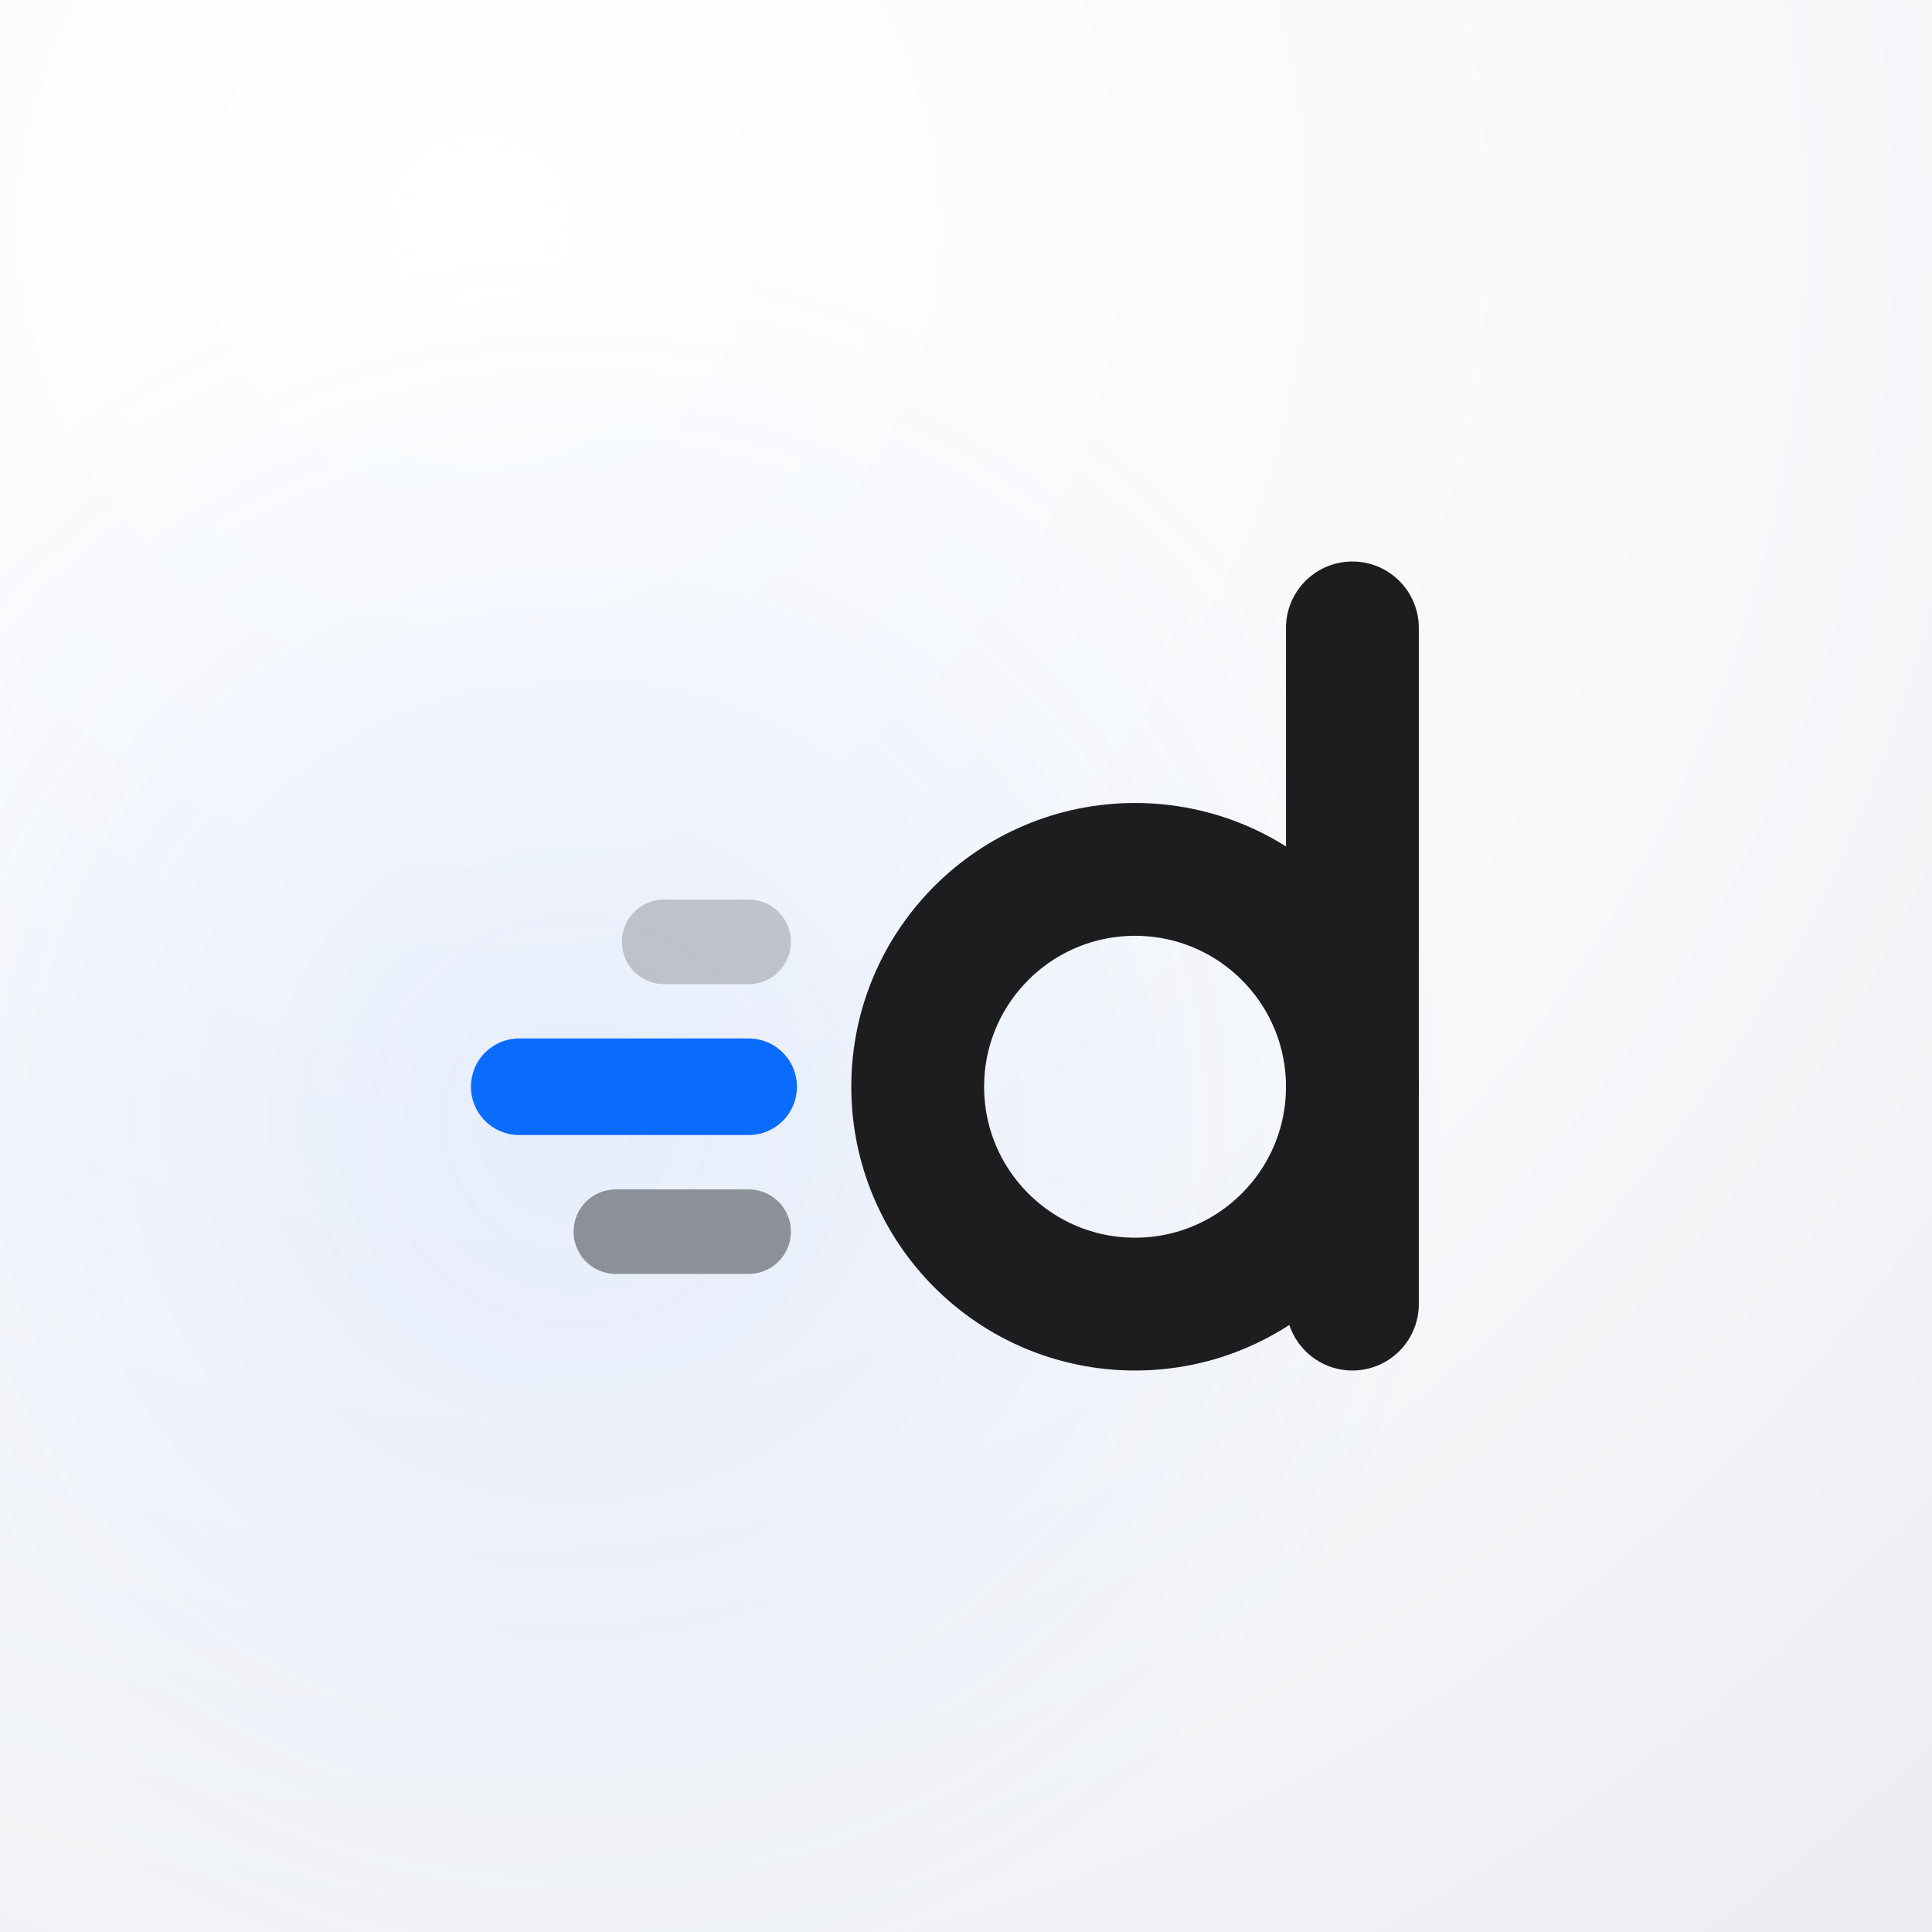
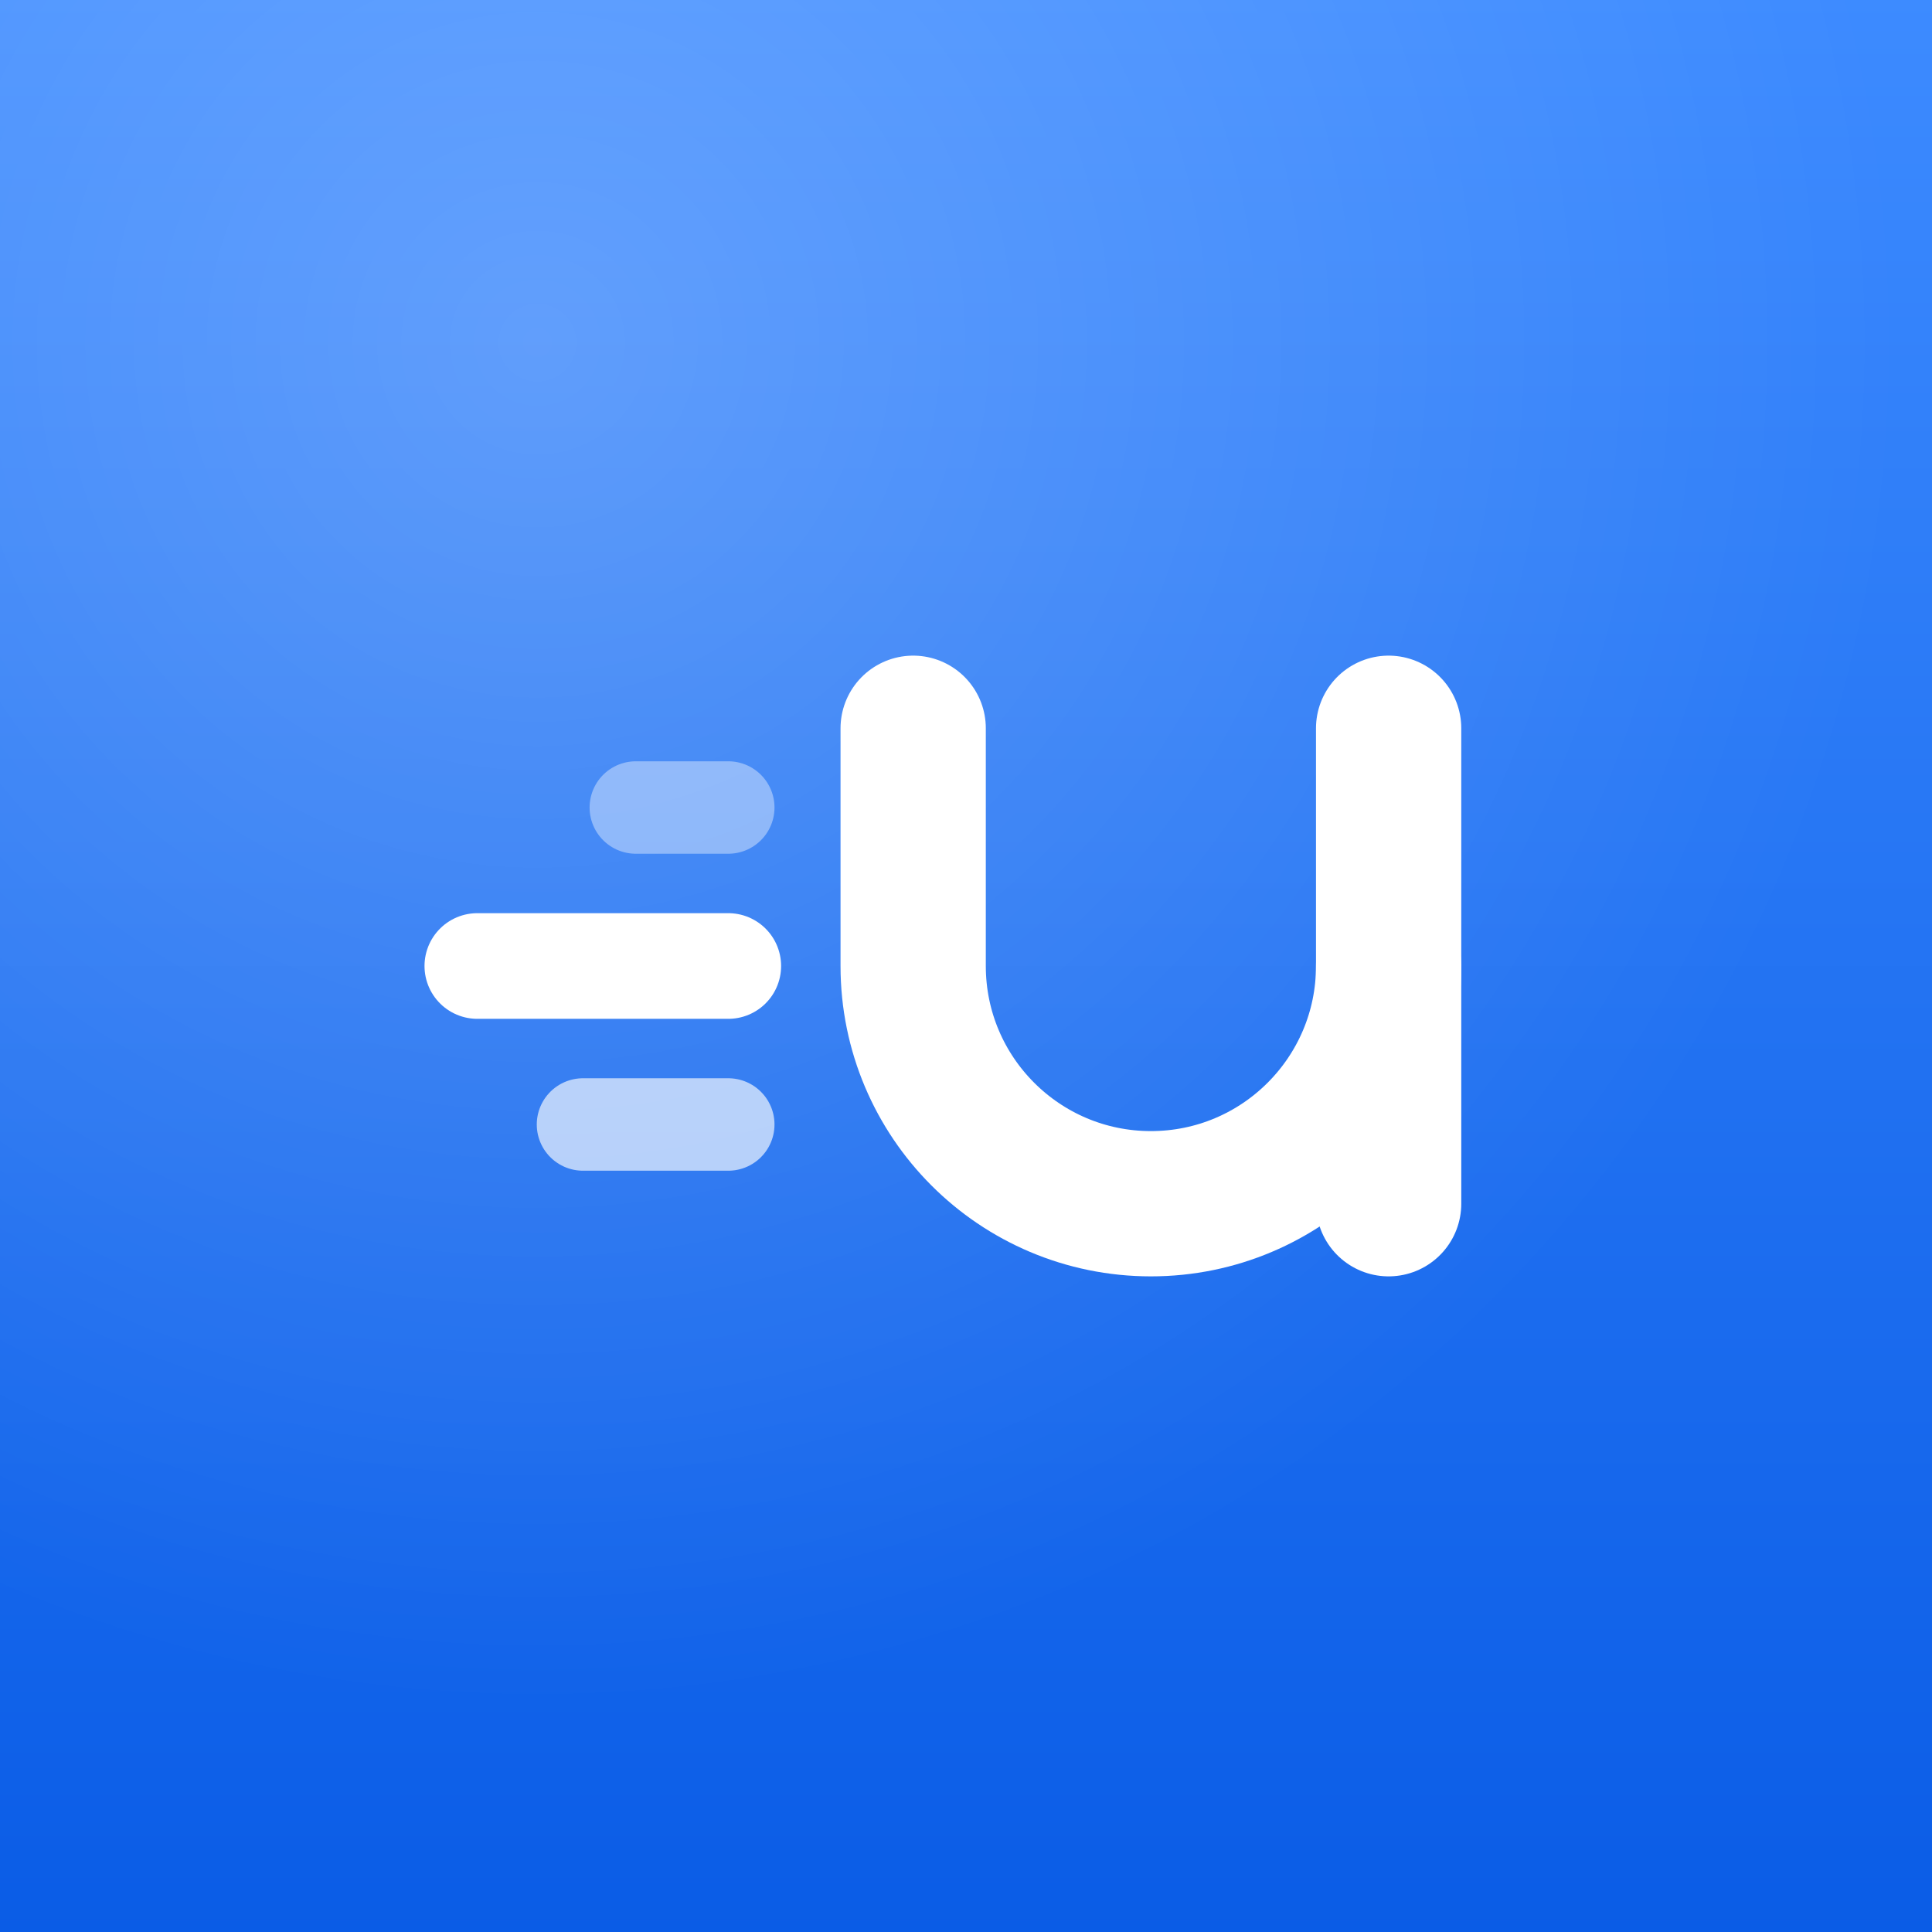
<svg xmlns="http://www.w3.org/2000/svg" viewBox="0 0 1024 1024">
  <defs>
-     <radialGradient id="bg" cx="25%" cy="12%" r="110%">
-       <stop offset="0" stop-color="#ffffff" />
-       <stop offset=".6" stop-color="#f7f8fa" />
-       <stop offset="1" stop-color="#eceef2" />
-     </radialGradient>
-     <radialGradient id="glow" cx="30%" cy="58%" r="45%">
-       <stop offset="0" stop-color="#3b7bff" stop-opacity=".10" />
-       <stop offset="1" stop-color="#3b7bff" stop-opacity="0" />
+     <linearGradient id="bg" x1="0" y1="0" x2="0" y2="1">
+       <stop offset="0" stop-color="#3d8bff" />
+       <stop offset="1" stop-color="#0a5ce6" />
+     </linearGradient>
+     <radialGradient id="glow" cx="28%" cy="18%" r="70%">
+       <stop offset="0" stop-color="#ffffff" stop-opacity=".22" />
+       <stop offset="1" stop-color="#ffffff" stop-opacity="0" />
    </radialGradient>
  </defs>
  <rect width="1024" height="1024" fill="url(#bg)" />
  <rect width="1024" height="1024" fill="url(#glow)" />
-   <g transform="translate(512 512) scale(6.4) translate(-50 -50)" fill="none" stroke-linecap="round">
-     <g transform="translate(8 2)">
-       <path d="M17 46h7" stroke="#1d1d1f" stroke-opacity=".22" stroke-width="7" />
-       <path d="M5 58h19" stroke="#0a6cff" stroke-width="8" />
-       <path d="M13 70h11" stroke="#1d1d1f" stroke-opacity=".45" stroke-width="7" />
-       <circle cx="56" cy="58" r="18" stroke="#1d1d1f" stroke-width="11" />
-       <path d="M74 20v56" stroke="#1d1d1f" stroke-width="11" />
+   <g transform="translate(512 512) scale(7) translate(-50 -50)" fill="none" stroke-linecap="round">
+     <g transform="translate(8 -8)">
+       <path d="M17 46h7" stroke="#ffffff" stroke-opacity=".4" stroke-width="7" />
+       <path d="M5 58h19" stroke="#ffffff" stroke-width="8" />
+       <path d="M13 70h11" stroke="#ffffff" stroke-opacity=".65" stroke-width="7" />
+       <path d="M38 40V58a18 18 0 0 0 36 0" stroke="#ffffff" stroke-width="11" />
+       <path d="M74 40v36" stroke="#ffffff" stroke-width="11" />
    </g>
  </g>
</svg>
